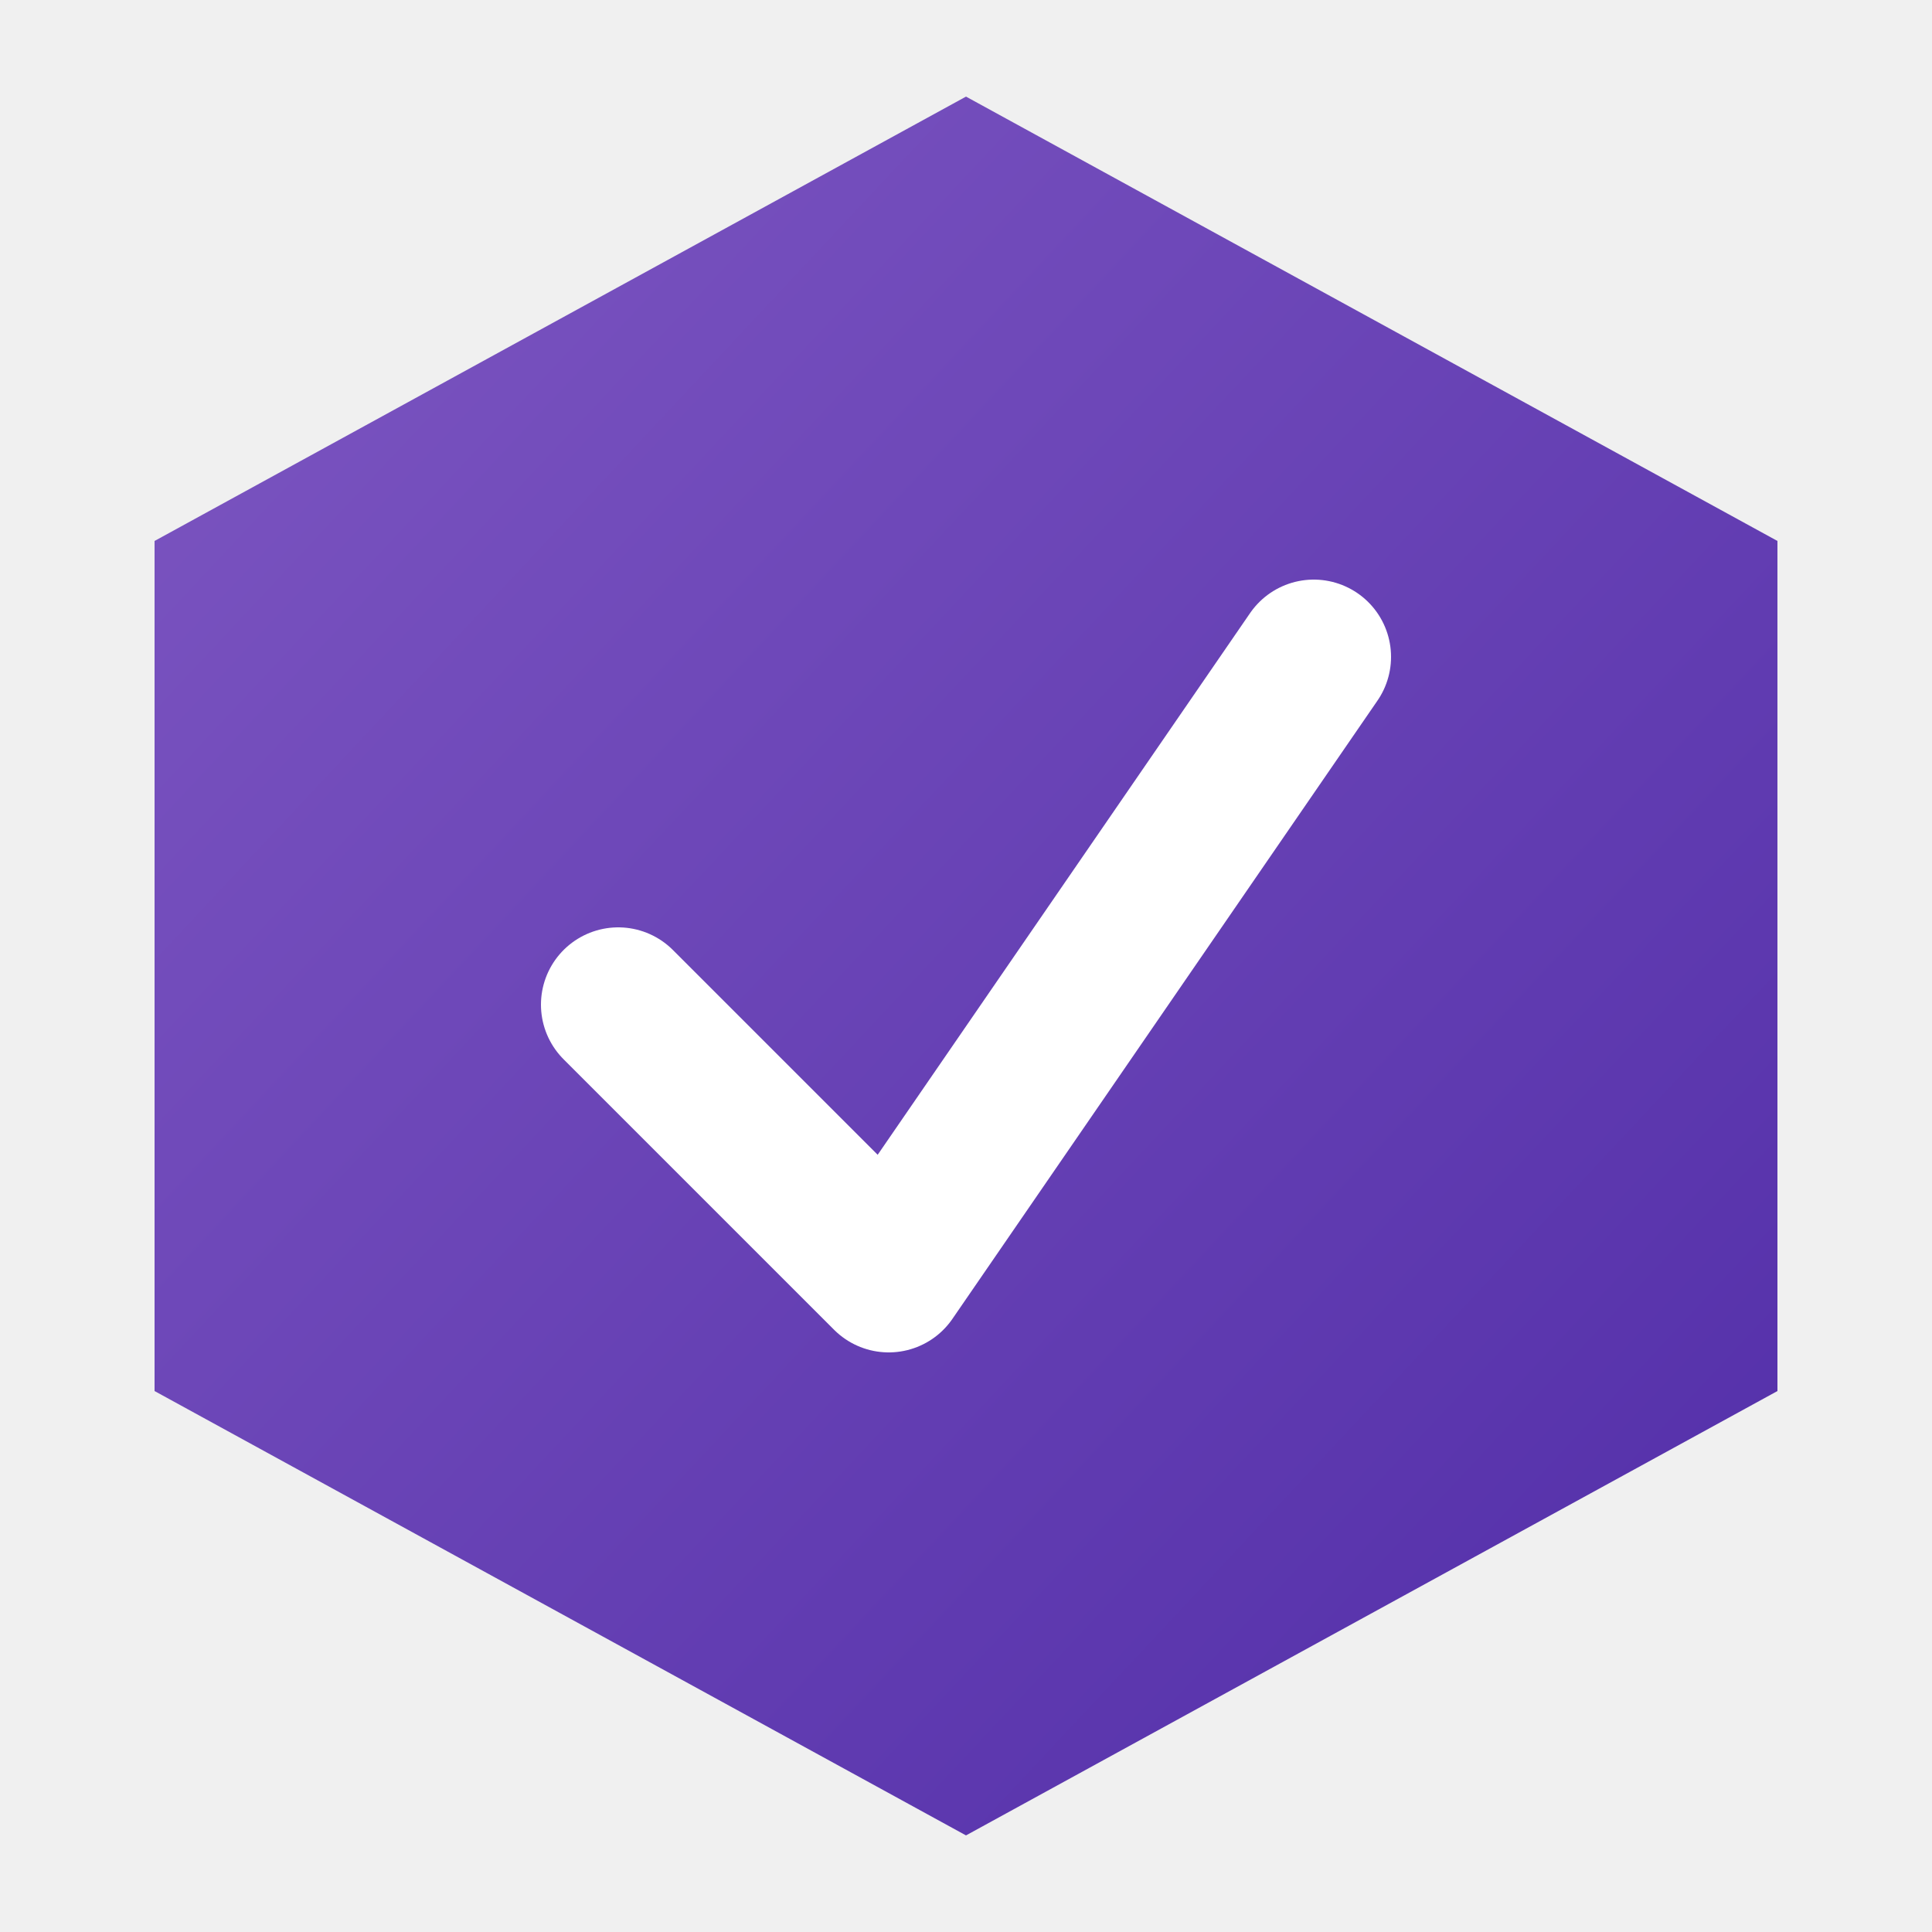
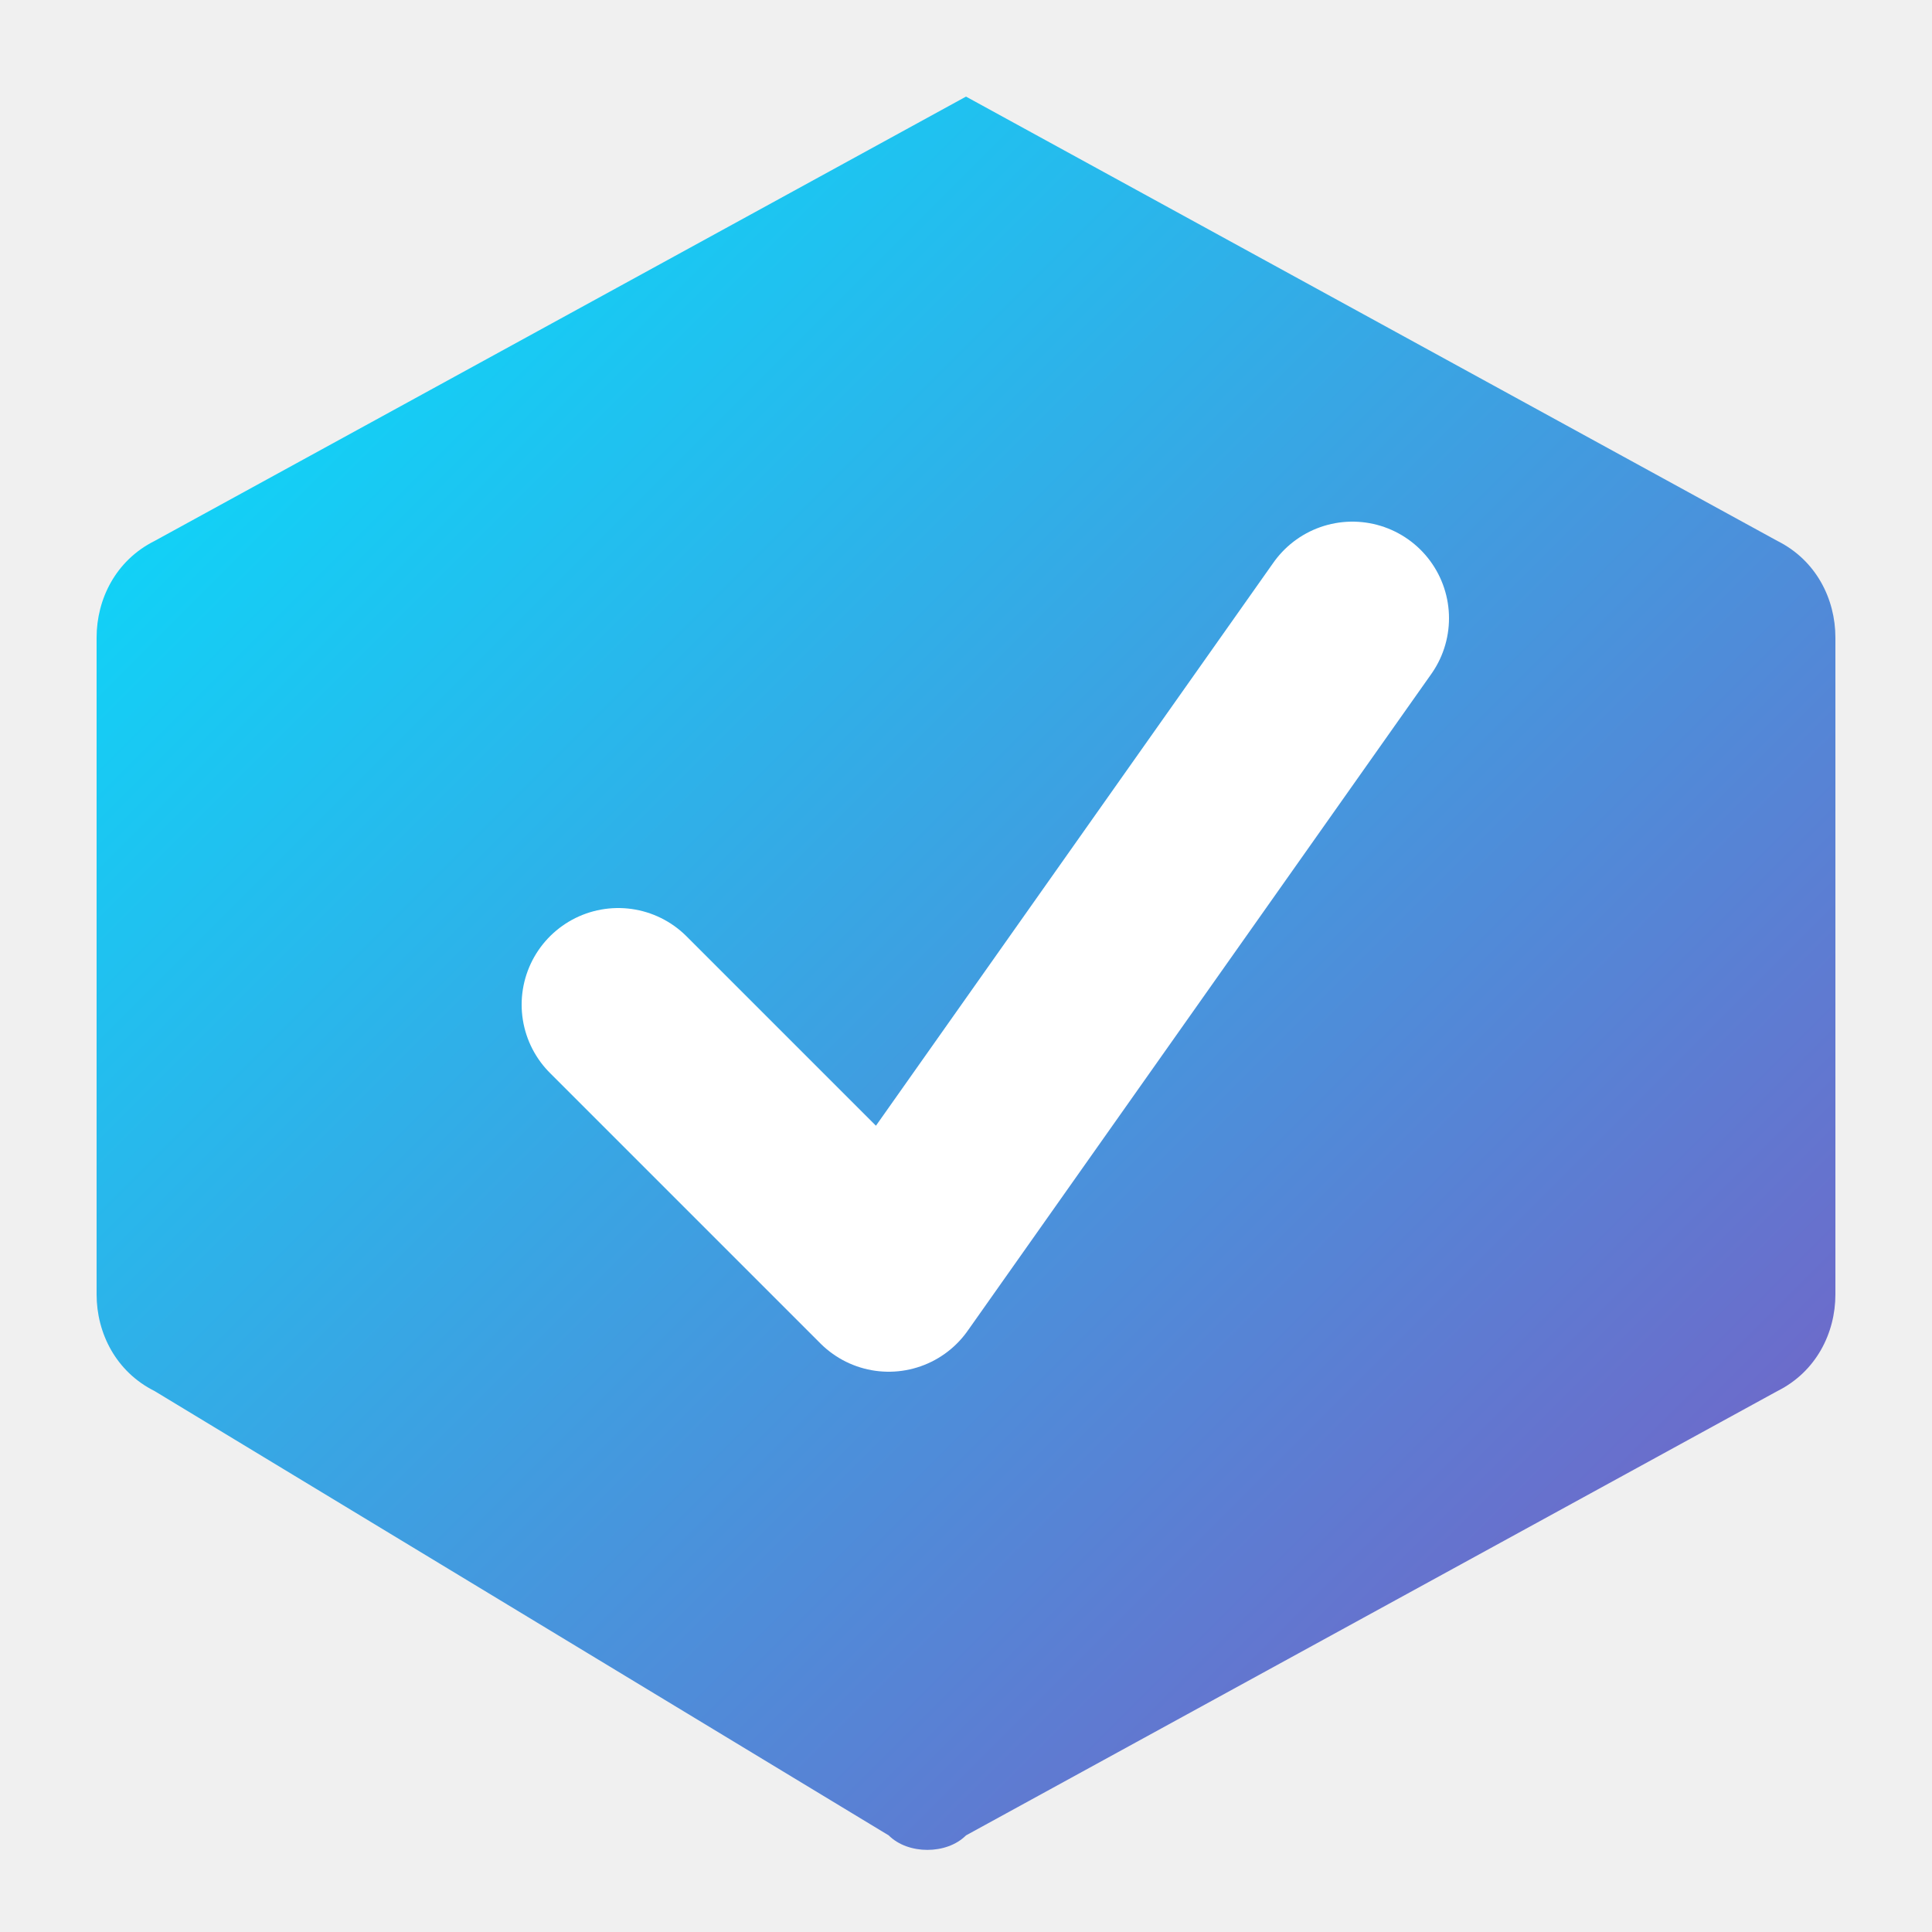
<svg xmlns="http://www.w3.org/2000/svg" viewBox="0 0 100 100">
  <defs>
-     <linearGradient id="grad" x1="0%" y1="0%" x2="100%" y2="100%">
-       <stop offset="0%" style="stop-color:#7E57C2;stop-opacity:1" />
-       <stop offset="100%" style="stop-color:#512DA8;stop-opacity:1" />
+     <linearGradient id="grad2" x1="0%" y1="0%" x2="100%" y2="100%">
+       <stop offset="0%" style="stop-color:#00E5FF;stop-opacity:1" />
+       <stop offset="100%" style="stop-color:#7E57C2;stop-opacity:1" />
    </linearGradient>
+     <filter id="glow" x="-20%" y="-20%" width="140%" height="140%">
+       <feGaussianBlur stdDeviation="2" result="coloredBlur" />
+       <feMerge>
+         <feMergeNode in="coloredBlur" />
+         <feMergeNode in="SourceGraphic" />
+       </feMerge>
+     </filter>
  </defs>
-   <path d="M50 5 L92 28 L92 72 L50 95 L8 72 L8 28 Z" fill="url(#grad)" />
-   <path d="M32 52 L46 66 L68 34" fill="none" stroke="white" stroke-width="8" stroke-linecap="round" stroke-linejoin="round" />
+   <path d="M50 5 L92 28 C94 29 95 31 95 33 L95 67 C95 69 94 71 92 72 L50 95 C49 96 47 96 46 95 L8 72 C6 71 5 69 5 67 L5 33 C5 31 6 29 8 28 Z" fill="url(#grad2)" />
+   <path d="M32 52 L46 66 L70 32" fill="none" stroke="white" stroke-width="10" stroke-linecap="round" stroke-linejoin="round" />
</svg>
